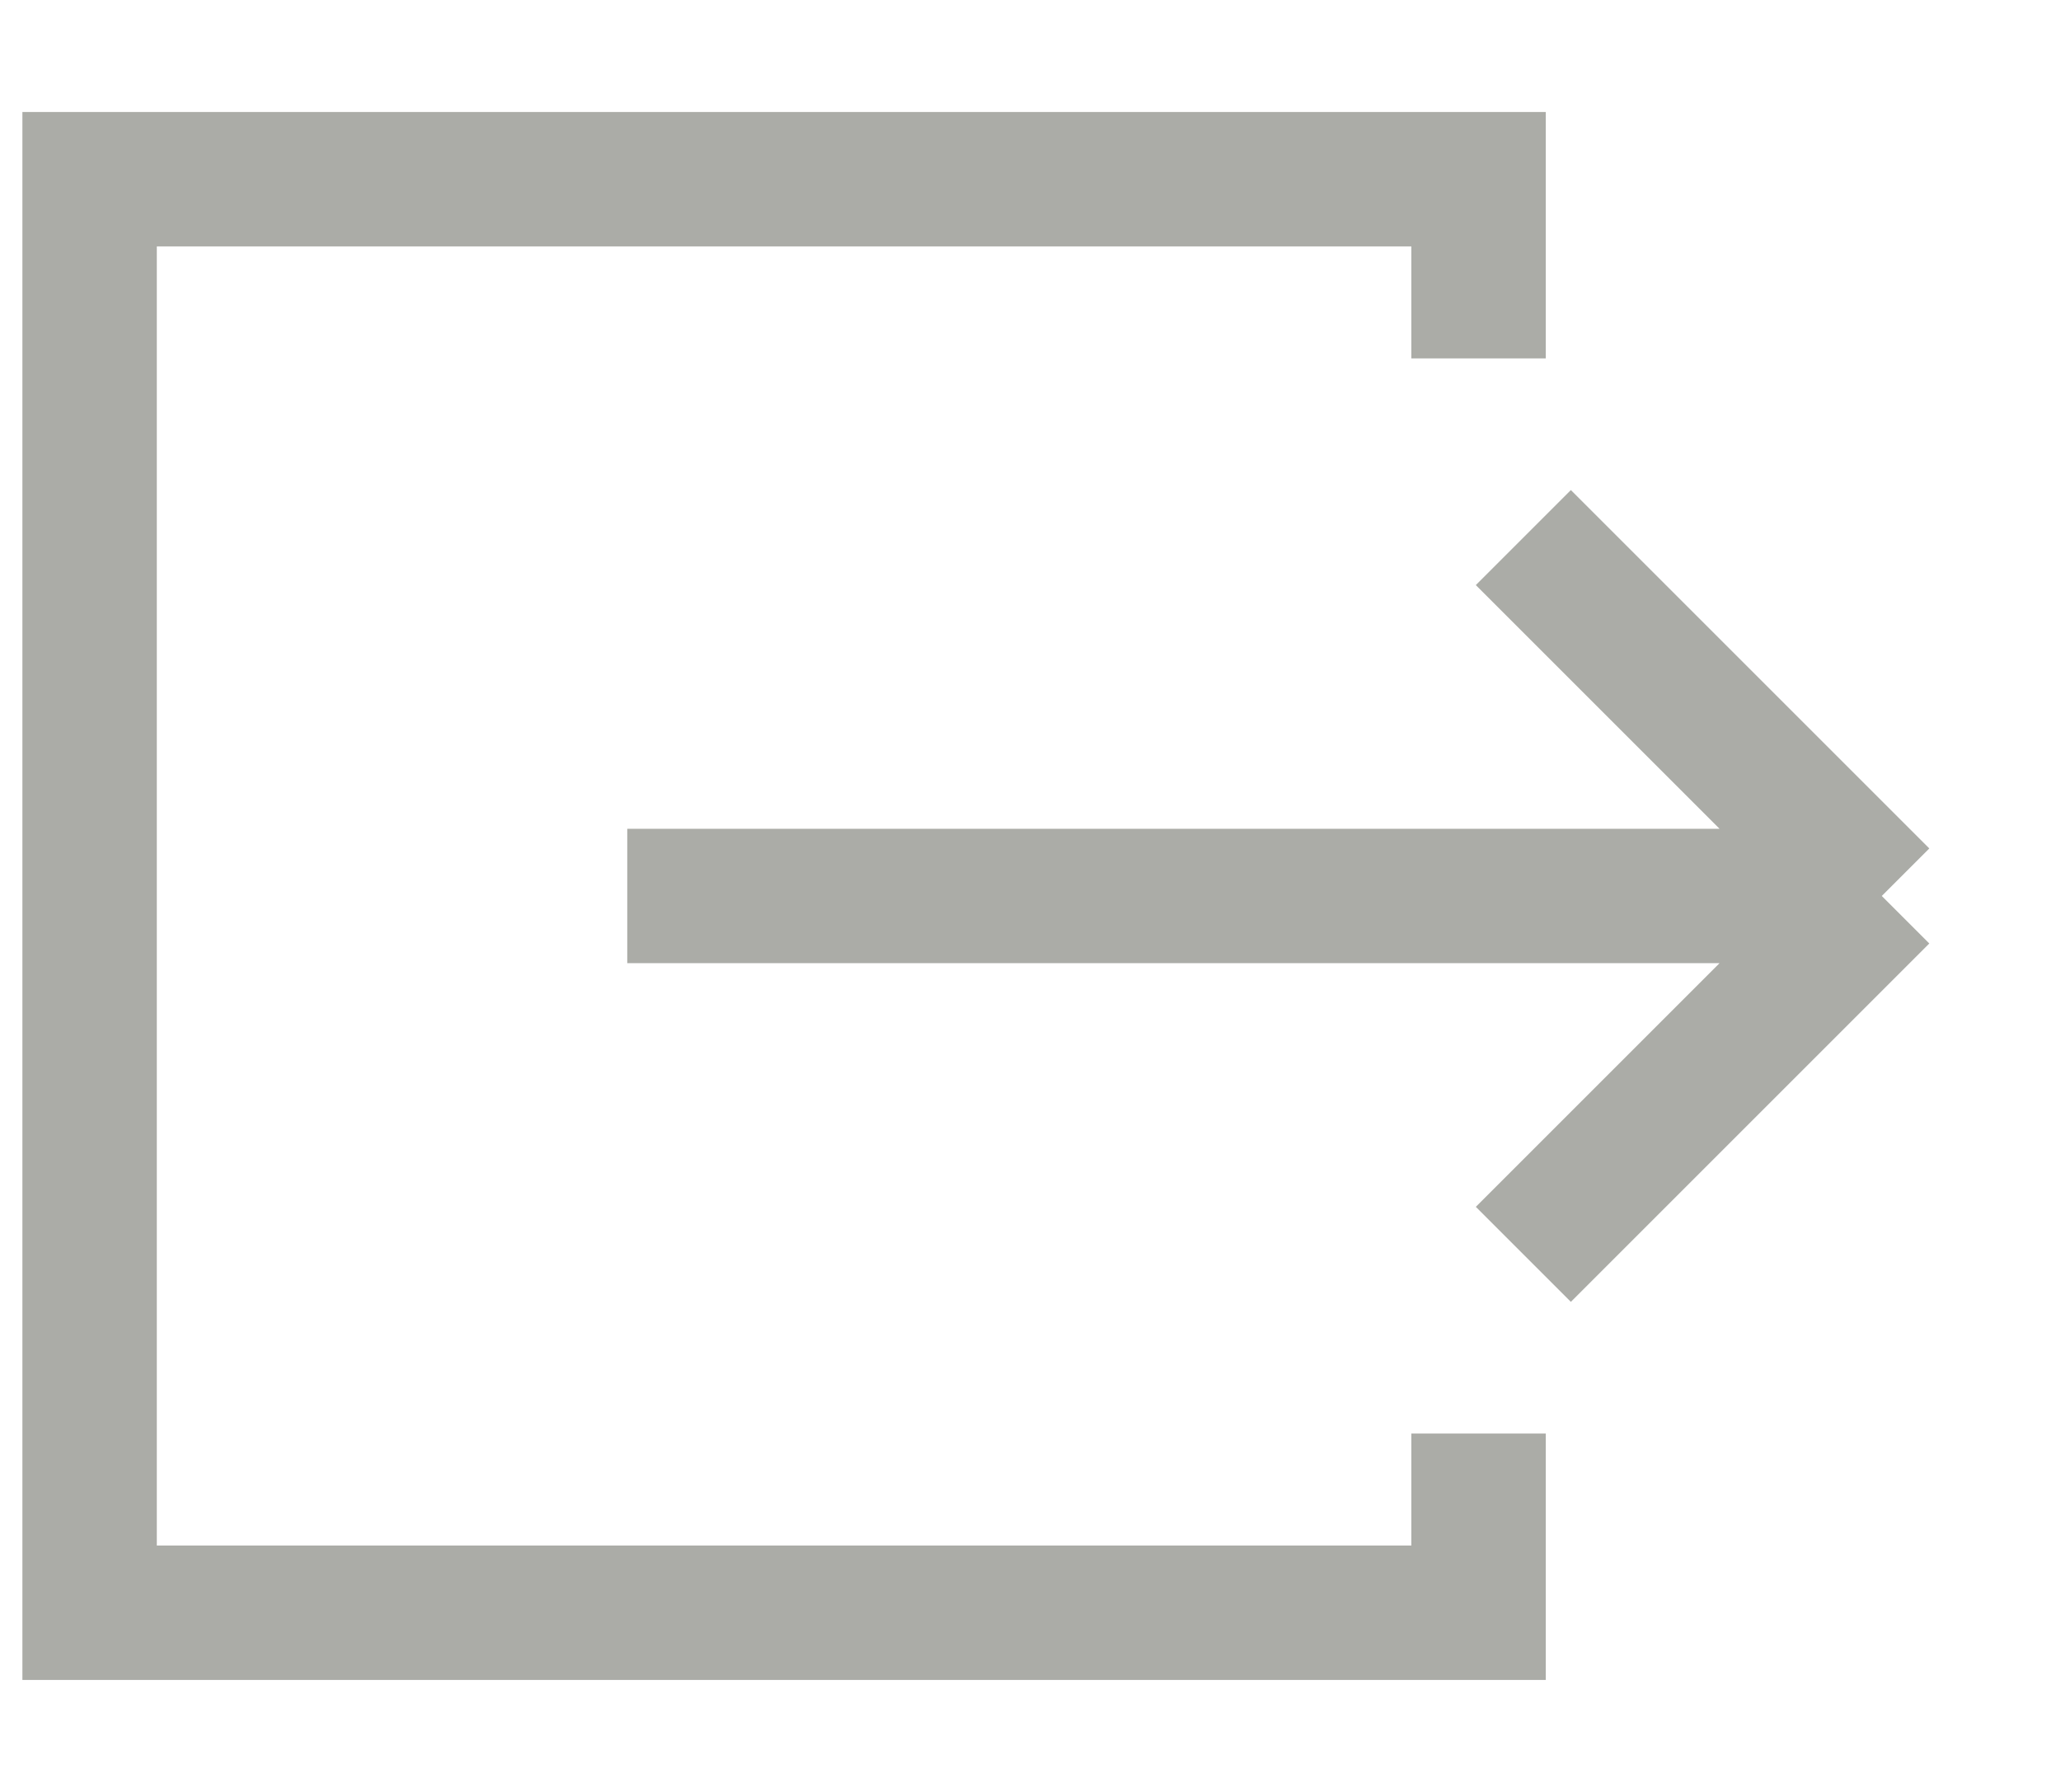
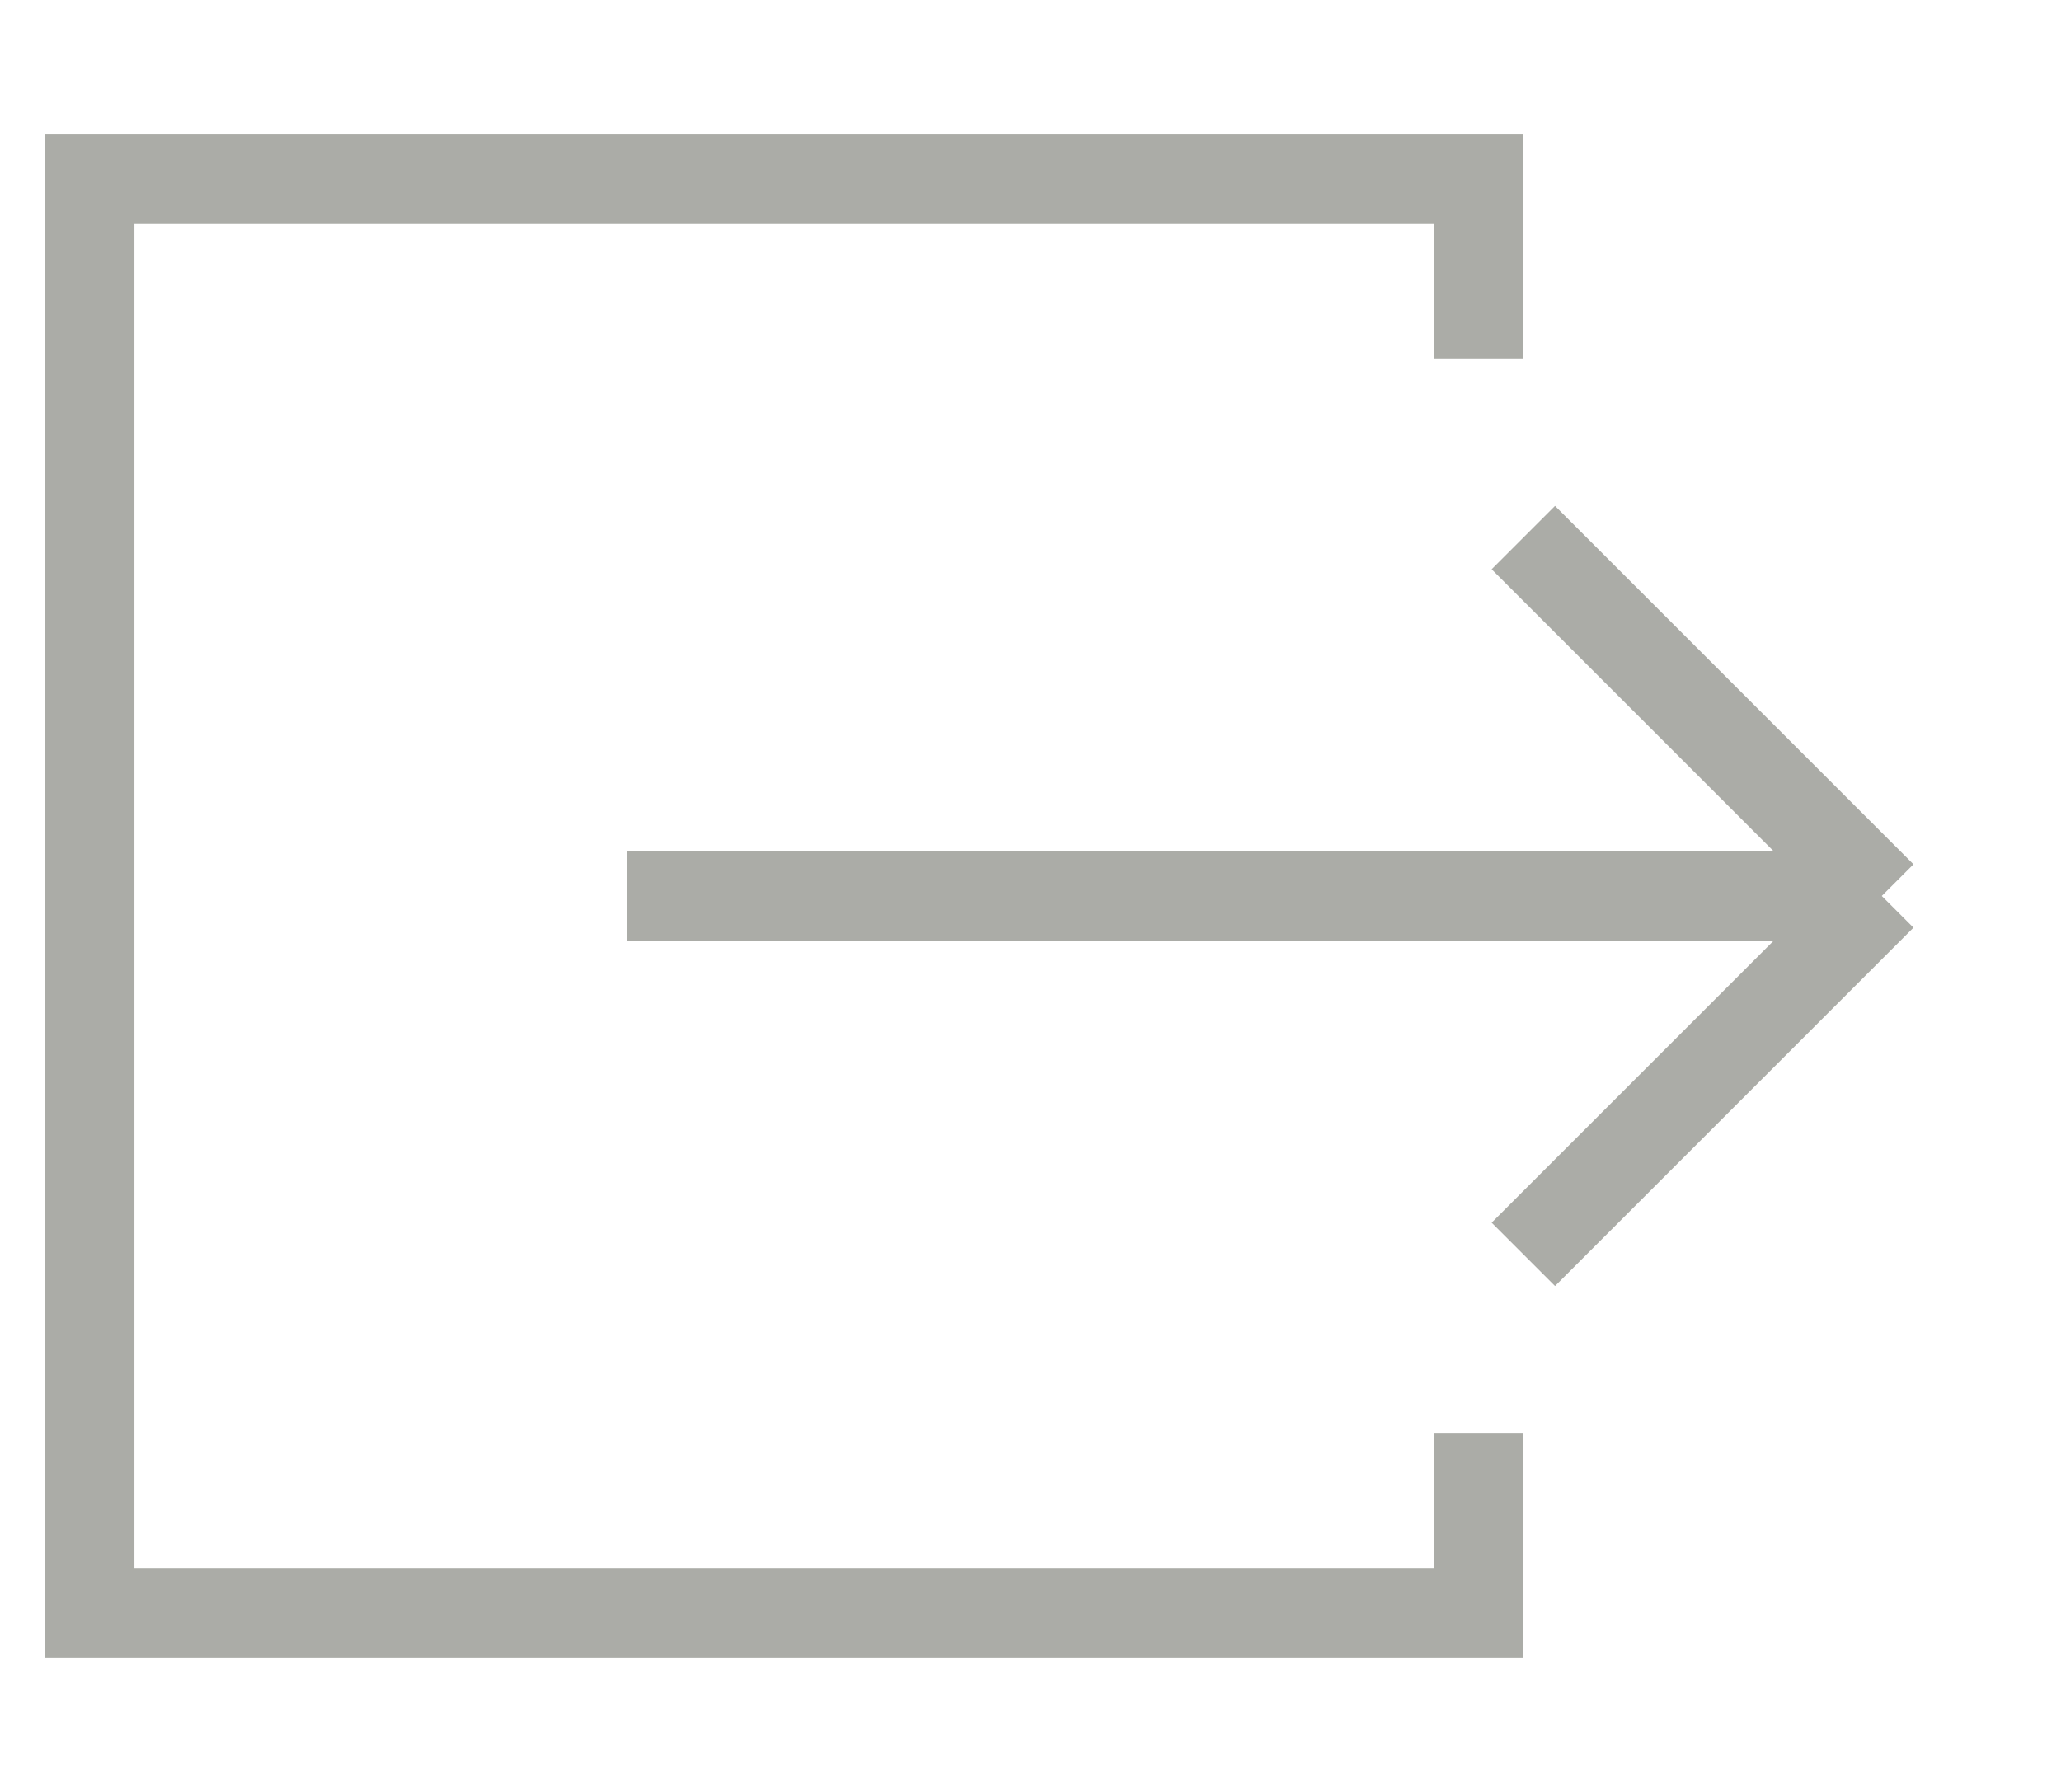
<svg xmlns="http://www.w3.org/2000/svg" width="23" height="20" viewBox="0 0 23 20" fill="none">
-   <path d="M16.5 4V2H1V18H16.5V16M21 10H7M21 10L17 6M21 10L17 14" stroke="#ABACA7" stroke-width="1.5" />
+   <path d="M16.5 4V2H1V18H16.5V16M21 10H7M21 10L17 6M21 10L17 14" stroke="#ABACA7" strokeWidth="1.5" />
</svg>
